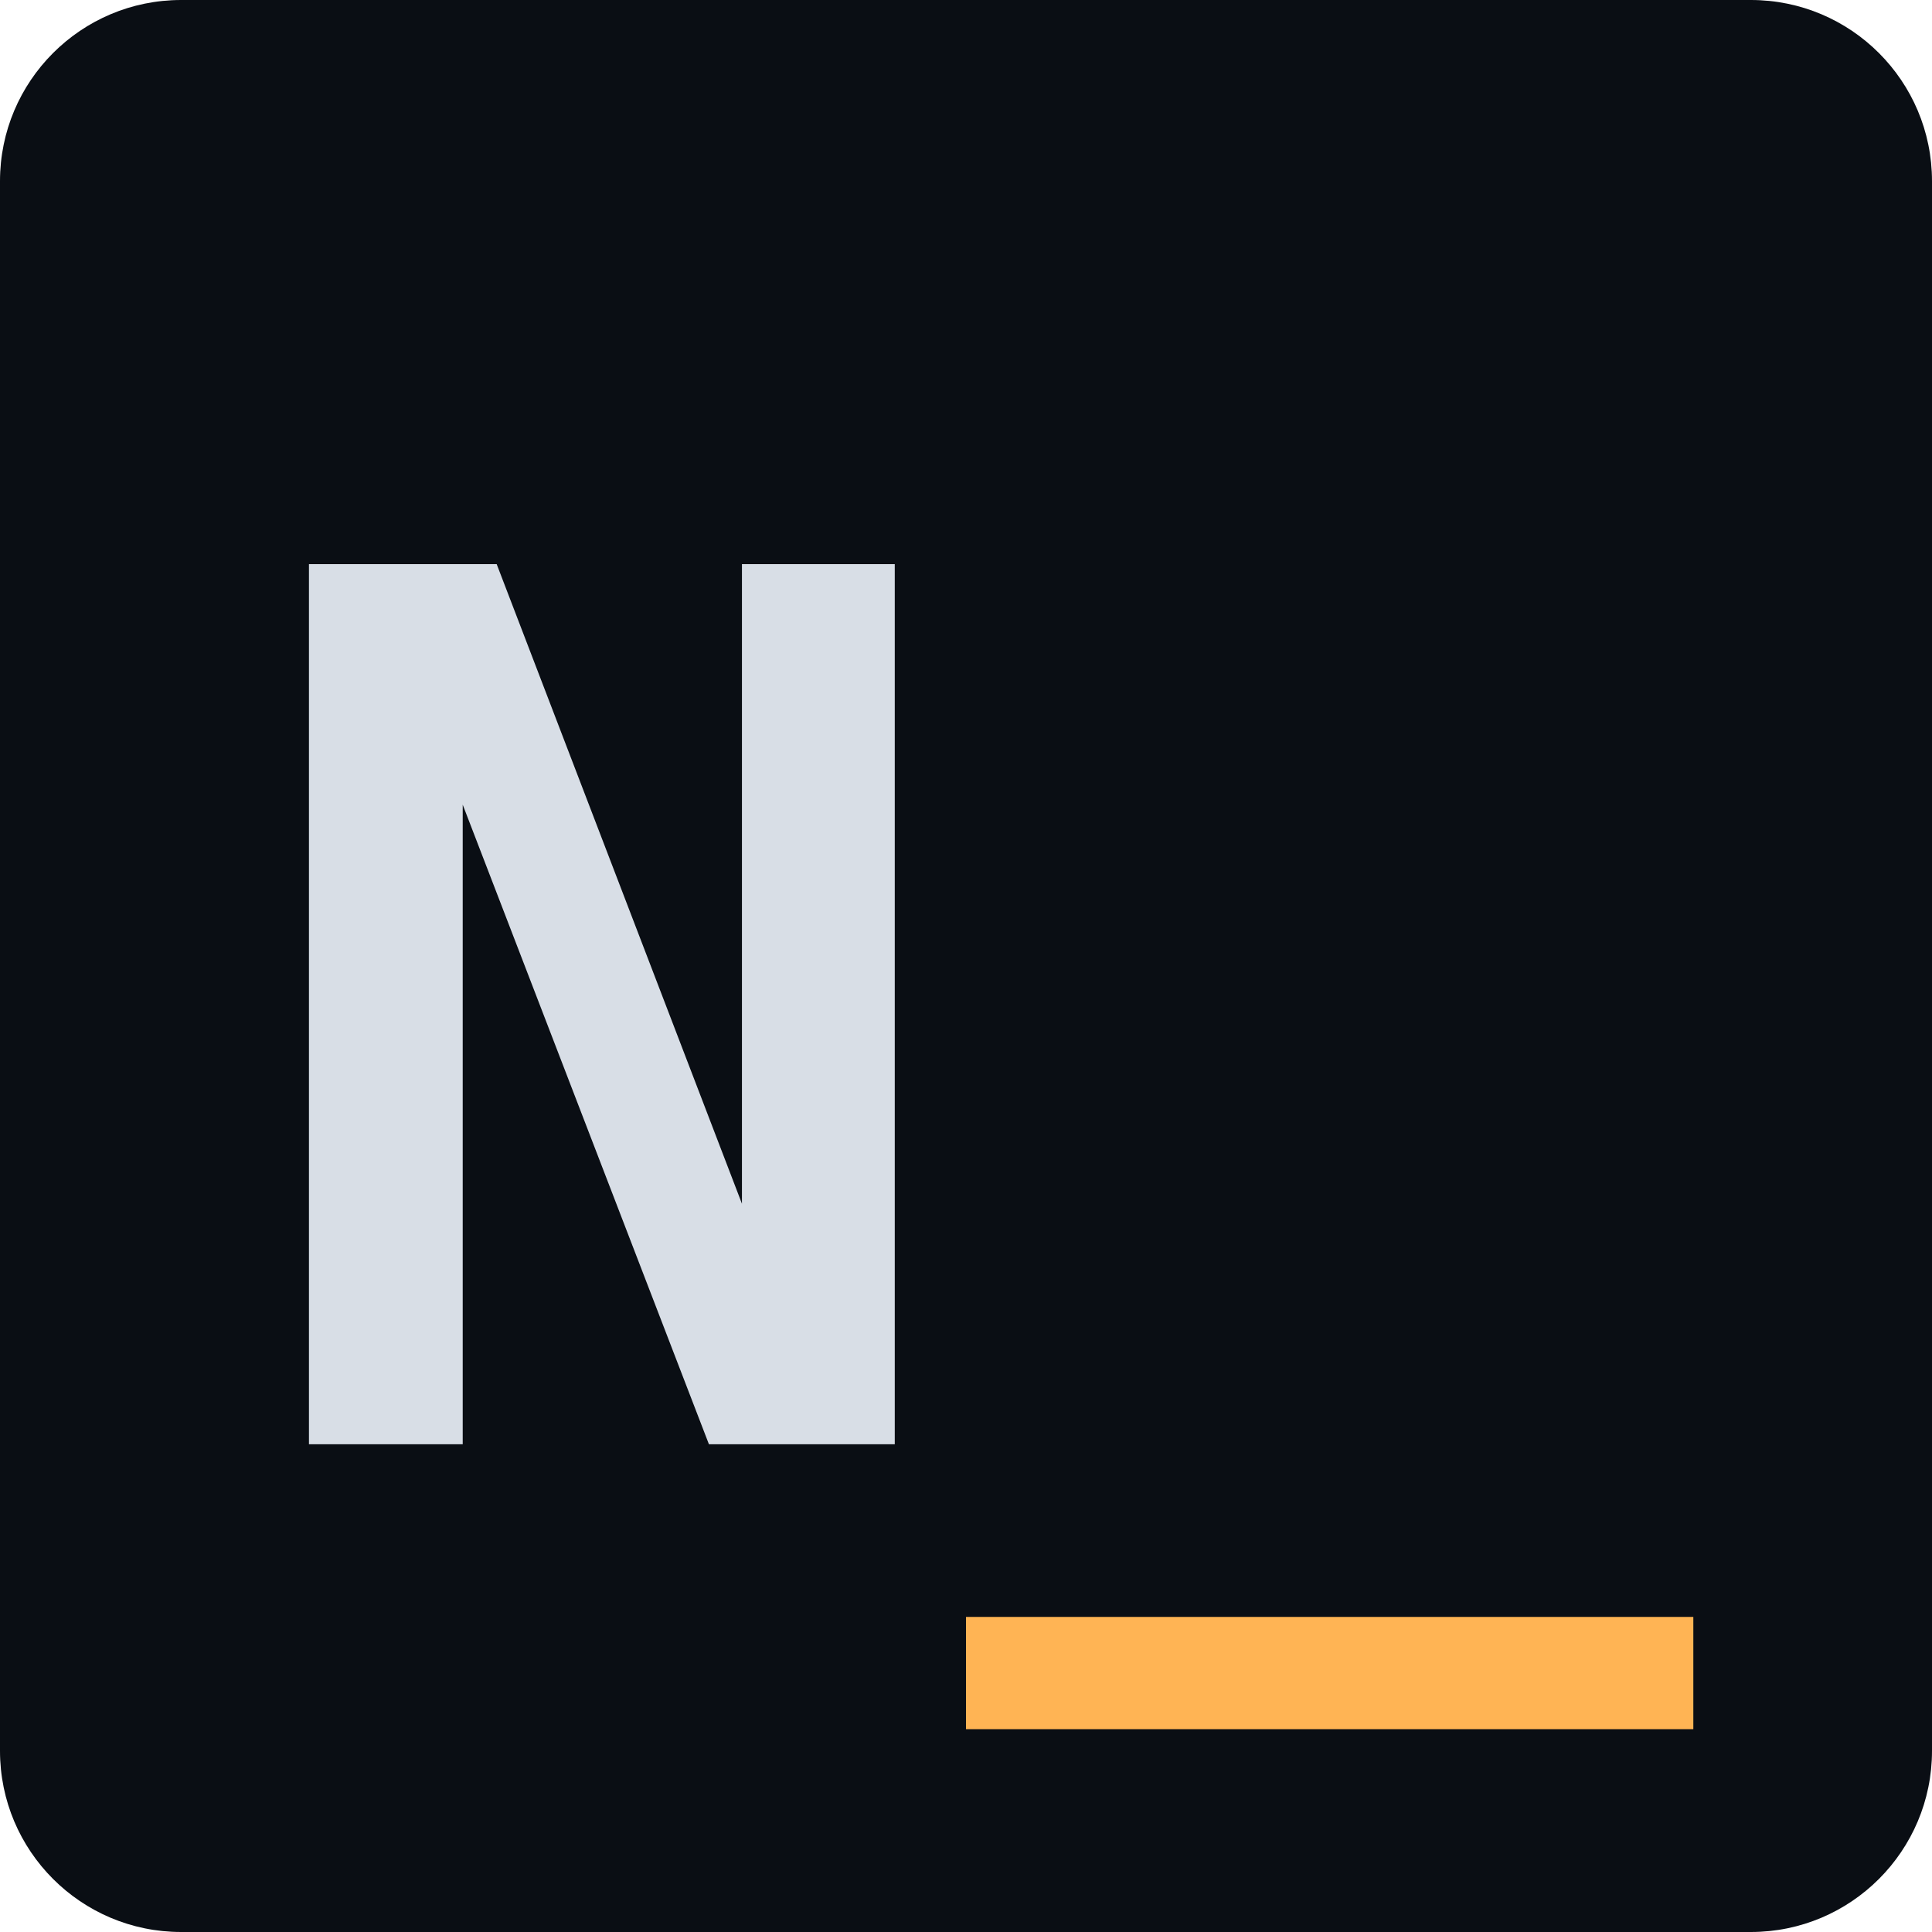
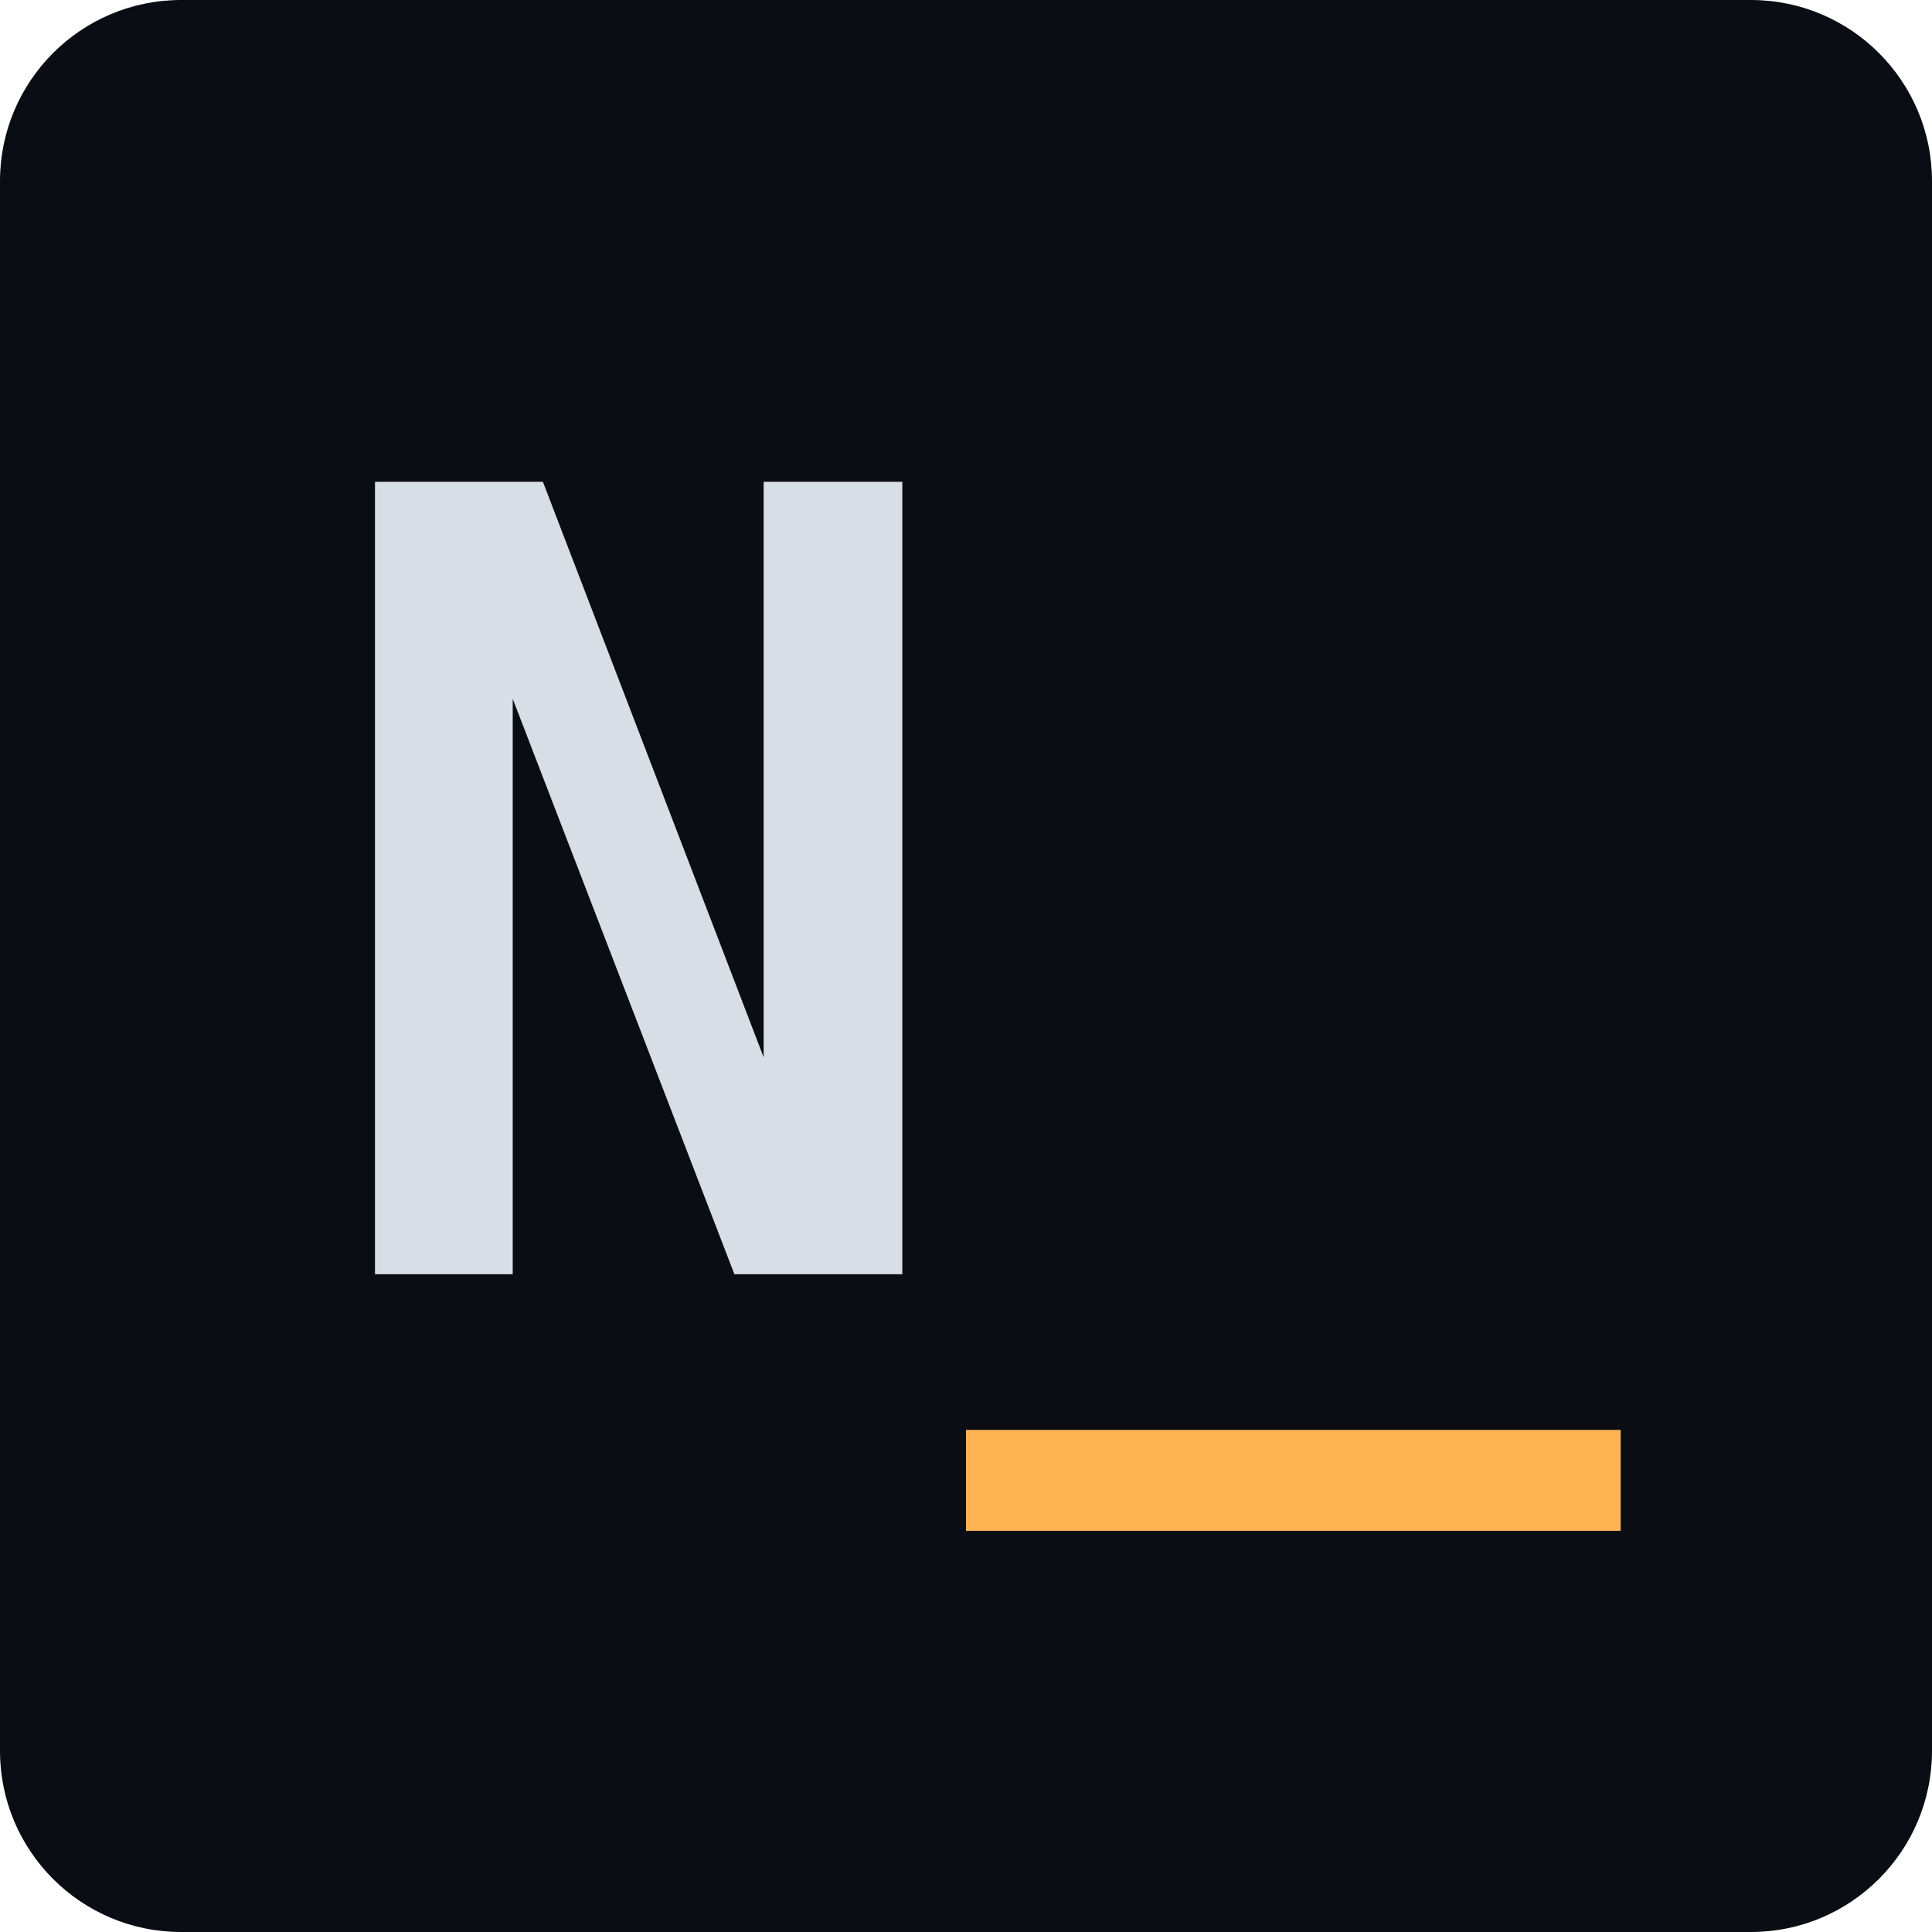
<svg xmlns="http://www.w3.org/2000/svg" viewBox="0 0 32 32">
  <rect width="32" height="32" fill="#0a0e14" rx="3" />
-   <g font-family="ui-monospace, 'JetBrains Mono', monospace" font-size="20" font-weight="800" text-anchor="middle" dominant-baseline="central">
-     <text x="16" y="17" fill="#d8dee6">N<tspan fill="#ffb454">_</tspan>
+   <g font-family="ui-monospace, 'JetBrains Mono', monospace" font-size="18" font-weight="800" text-anchor="middle" dominant-baseline="middle">
+     <text x="16" y="16" fill="#d8dee6">N<tspan fill="#ffb454">_</tspan>
    </text>
  </g>
</svg>
